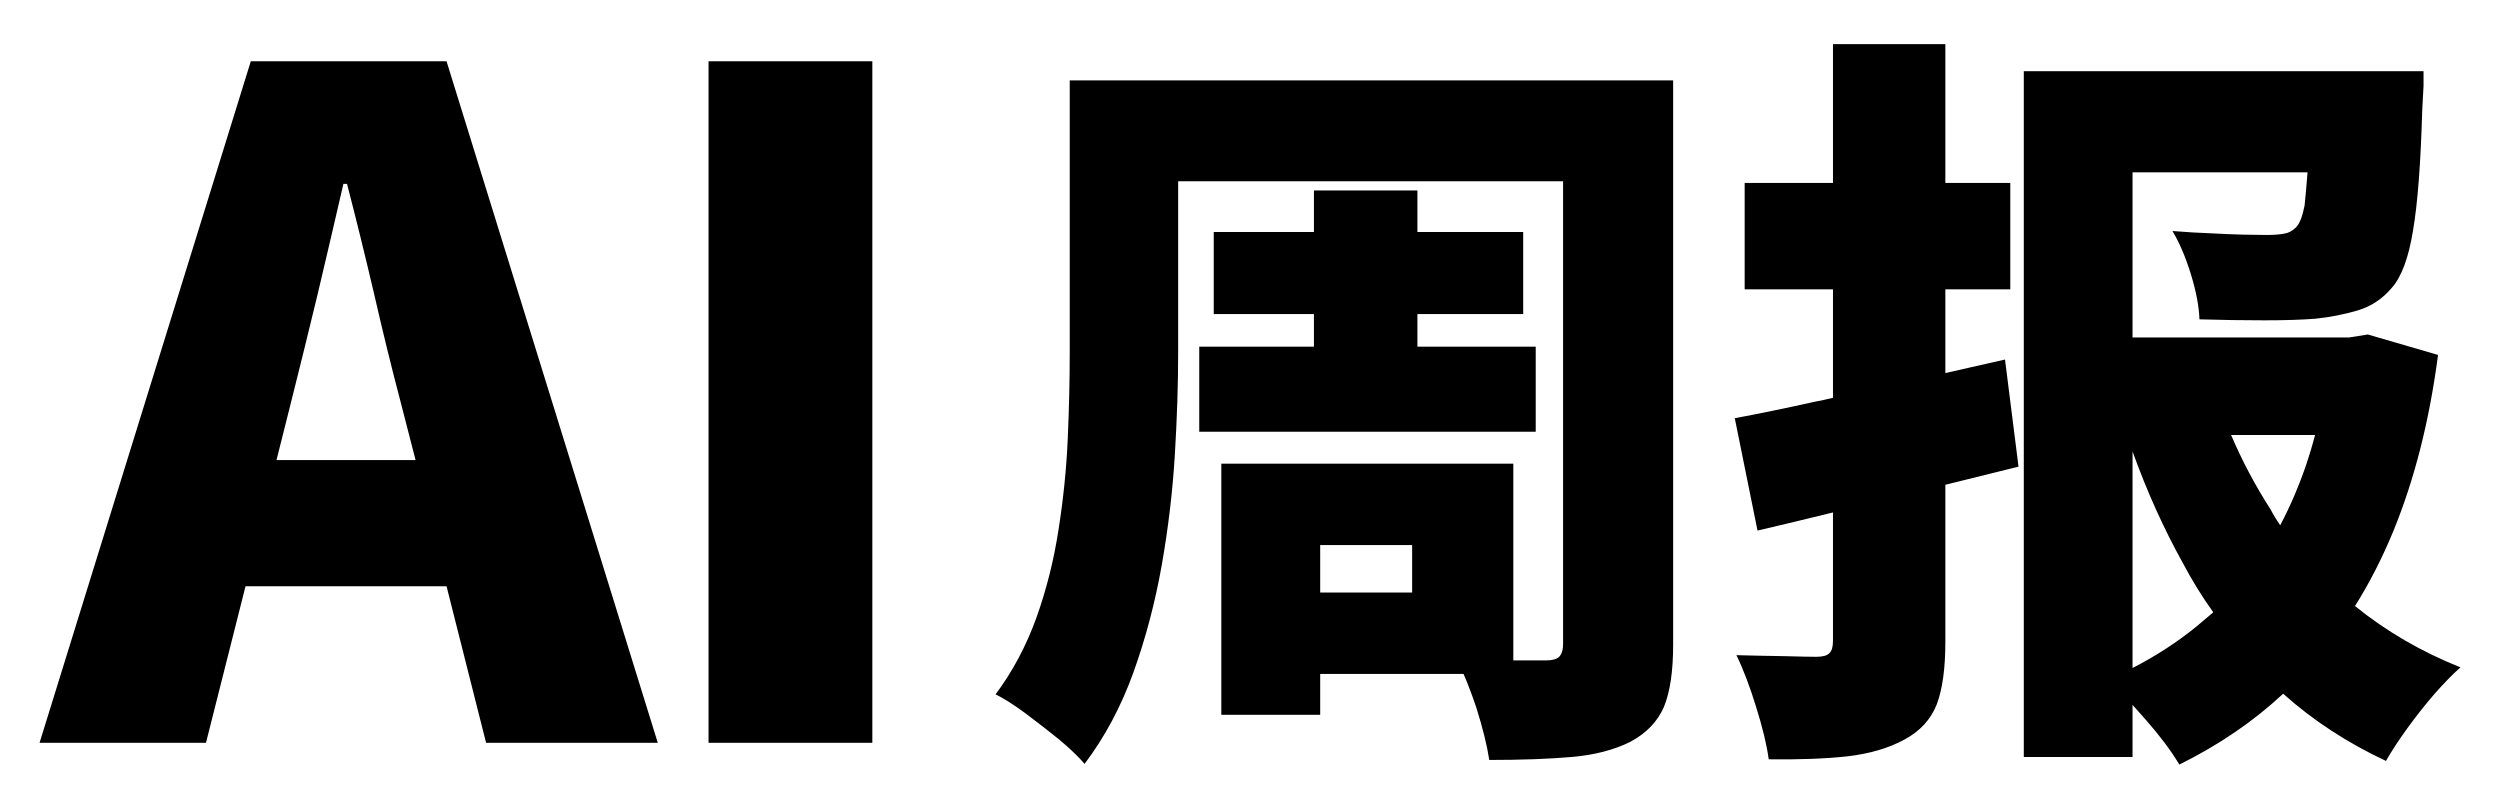
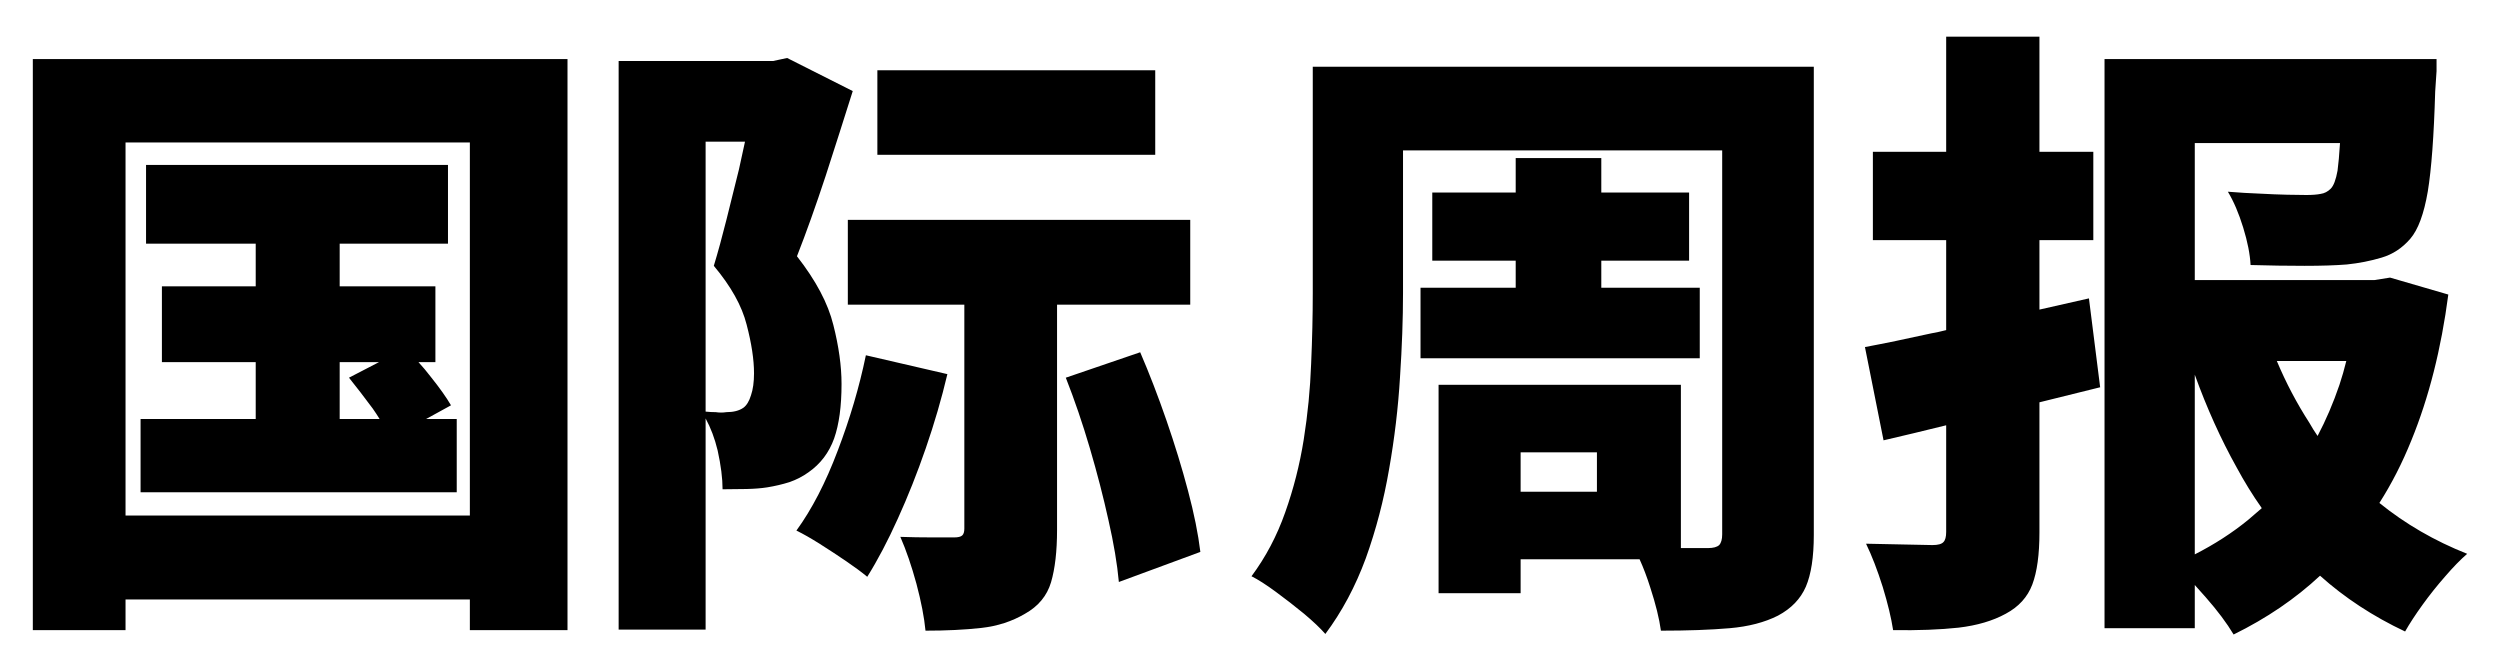
- <svg xmlns="http://www.w3.org/2000/svg" viewBox="0 -122.0 758.6 244.0">
-   <path id="accent" d="M62.5 103.4L12 103.4L76.1-103.4L135.5-103.4L199.6 103.4L147.5 103.4L135.5 55.9L74.5 55.9L62.5 103.4ZM83.9 17.6L126.1 17.6L121.6 0.1Q117.5-15.4 113.5-32.9Q109.4-50.4 105.3-66.2L105.3-66.2L104.2-66.2Q100.5-50.1 96.4-32.8Q92.2-15.4 88.3 0.1L88.3 0.1L83.9 17.6Z M264.7 103.4L215.0 103.4L215.0-103.4L264.7-103.4L264.7 103.4Z" />
-   <path id="ink" d="M324.6-14.8L324.6-97.6L507.7-97.6L507.7 73.6Q507.7 85.7 504.9 92.5Q502.0 99.2 494.7 103.1L494.7 103.1Q487.3 106.8 476.9 107.7Q466.5 108.6 451.9 108.6L451.9 108.6Q450.9 102.0 448.0 92.8L448.0 92.8Q446.1 87.1 444.1 82.5L444.1 82.5L400.6 82.5L400.6 94.9L370.6 94.9L370.6 18.7L459.2 18.7L459.2 78.4Q461.0 78.4 462.6 78.4L462.6 78.4L469.0 78.4Q472.0 78.4 473.1 77.3Q474.3 76.1 474.3 73.4L474.3 73.4L474.3-67.0L357.5-67.0L357.5-14.8Q357.5-0.8 356.5 15.9Q355.5 32.6 352.5 49.6Q349.5 66.5 343.9 82.1Q338.3 97.6 329.1 109.8L329.1 109.8Q326.4 106.6 321.4 102.4Q316.3 98.3 311.1 94.4Q305.8 90.5 302.1 88.7L302.1 88.7Q309.9 78.2 314.5 65.4Q319.1 52.5 321.2 38.7Q323.4 24.8 324.0 11.1Q324.6-2.6 324.6-14.8L324.6-14.8ZM368.3-26.7L368.3-51.6L398.7-51.6L398.7-64.2L430.1-64.2L430.1-51.6L462.2-51.6L462.2-26.7L430.1-26.7L430.1-16.8L466.0-16.8L466.0 9.0L363.9 9.0L363.9-16.8L398.7-16.8L398.7-26.7L368.3-26.7ZM400.6 43.4L400.6 57.8L428.5 57.8L428.5 43.4L400.6 43.4Z M614.1 107.7L614.1-100.4L735.4-100.4L735.4-96.0Q735.2-91.5 735.0-88.5L735.0-88.5Q734.3-64.2 732.2-52.0Q730.2-39.7 725.8-34.7Q721.5-29.6 715.4-27.8Q709.3-26.0 702.7-25.3L702.7-25.3Q696.5-24.8 687.1-24.8Q677.7-24.8 667.4-25.1L667.4-25.1Q667.2-31.0 664.8-38.8Q662.4-46.6 659.2-51.9L659.2-51.9Q665.4-51.4 670.9-51.2Q676.4-50.9 680.8-50.8Q685.3-50.7 687.8-50.7L687.8-50.7Q691.0-50.7 693.1-51.1Q695.1-51.4 696.7-53.0Q698.3-54.6 699.3-59.6L699.3-59.6Q699.7-63.3 700.2-69.7L700.2-69.7L647.1-69.7L647.1-19.6L712.8-19.6L718.5-20.5L739.8-14.3Q735.9 15.5 726.3 39.0L726.3 39.0Q721.2 51.4 714.6 61.9L714.6 61.9Q728.8 73.4 746.6 80.5L746.6 80.5Q743.0 83.7 738.6 88.7Q734.3 93.7 730.4 99.1Q726.5 104.5 724.0 108.9L724.0 108.9Q706.3 100.6 692.8 88.5L692.8 88.5Q679.3 101.1 661.3 110L661.3 110Q657.6 103.8 651.2 96.5L651.2 96.5Q649.1 94.2 647.1 91.9L647.1 91.9L647.1 107.7L614.1 107.7ZM533.3 39.0L526.4 4.9Q537.2 2.9 550.7-0.1L550.7-0.1Q553.4-0.6 556.2-1.3L556.2-1.3L556.2-34.2L529.4-34.2L529.4-66.5L556.2-66.5L556.2-108.6L590.3-108.6L590.3-66.5L610.0-66.5L610.0-34.2L590.3-34.2L590.3-8.8Q599.4-10.9 608.4-12.9L608.4-12.9L612.5 19.6Q601.5 22.3 590.3 25.1L590.3 25.1L590.3 72.7Q590.3 84.8 587.7 91.7Q585.0 98.6 577.9 102.4Q570.8 106.3 560.6 107.5Q550.4 108.6 536.7 108.4L536.7 108.4Q535.8 101.8 532.9 92.6Q530.1 83.4 526.9 76.8L526.9 76.8Q534.0 77.0 541.3 77.1Q548.6 77.3 551.1 77.3L551.1 77.3Q554.1 77.3 555.1 76.2Q556.2 75.2 556.2 72.5L556.2 72.5L556.2 33.5Q544.0 36.5 533.3 39.0L533.3 39.0ZM671.6 63.8L671.6 63.8Q666.5 56.7 662.4 48.9L662.4 48.9Q653.7 33.3 647.1 15.0L647.1 15.0L647.1 80.7Q657.8 75.2 666.5 68.1L666.5 68.1Q669.0 66.0 671.6 63.8ZM702.5 10.0L677.0 10.0Q682.1 21.9 689.0 32.6L689.0 32.6Q690.3 35.1 691.9 37.4L691.9 37.4Q696.5 28.7 699.9 18.7L699.9 18.7Q701.3 14.5 702.5 10.0L702.5 10.0Z" />
+ <svg xmlns="http://www.w3.org/2000/svg" viewBox="0 -122.0 914.1 244.0">
+   <path id="accent" d="M12 108.4L12-100.4L207.5-100.4L207.5 108.4L171.8 108.4L171.8 97.2L45.9 97.2L45.9 108.4L12 108.4ZM45.9 66.5L171.8 66.5L171.8-69.9L45.9-69.9L45.9 66.5ZM53.4-32.9L53.4-61.7L163.8-61.7L163.8-32.9L124.2-32.9L124.2-17.3L159.2-17.3L159.2 10.4L153.0 10.4Q155.3 12.9 157.6 15.9L157.6 15.9Q162.4 21.9 164.9 26.2L164.9 26.2L155.8 31.2L167.0 31.2L167.0 58.0L51.4 58.0L51.4 31.2L93.5 31.2L93.5 10.4L59.2 10.4L59.2-17.3L93.5-17.3L93.5-32.9L53.4-32.9ZM127.6 16.1L127.6 16.1L138.6 10.4L124.2 10.4L124.2 31.2L138.8 31.2Q137.7 29.4 136.3 27.4L136.3 27.4Q131.7 21.2 127.6 16.1Z M226.2 108.2L226.2-99.7L282.7-99.7L287.8-100.8L311.8-88.7Q307.2-74.1 301.9-57.7Q296.5-41.3 291.4-28.3L291.4-28.3Q301.8-15.0 304.7-3.2Q307.7 8.6 307.7 18.4L307.7 18.4Q307.7 30.6 305.0 38.3Q302.2 46.1 295.6 50.7L295.6 50.7Q292.4 53.0 288.6 54.3Q284.8 55.5 280.5 56.2L280.5 56.2Q277.3 56.7 273.0 56.8Q268.8 56.9 264.2 56.9L264.2 56.9Q264.2 50.9 262.4 42.7L262.4 42.7Q260.8 36.1 258.0 31.0L258.0 31.0L258.0 108.2L226.2 108.2ZM310.0-10.6L310.0-41.6L435.2-41.6L435.2-10.6L386.5-10.6L386.5 71.8Q386.5 83.4 384.3 90.9Q382.1 98.3 374.8 102.4L374.8 102.4Q367.7 106.6 358.8 107.6Q349.8 108.6 338.4 108.6L338.4 108.6Q337.7 101.3 335.1 91.5Q332.4 81.6 329.2 74.3L329.2 74.3Q334.9 74.5 340.9 74.5L340.9 74.5L348.9 74.5Q351.0 74.5 351.8 73.8Q352.6 73.1 352.6 71.3L352.6 71.3L352.6-10.6L310.0-10.6ZM320.8-65.4L320.8-96.3L422.4-96.3L422.4-65.4L320.8-65.4ZM389.7 16.1L389.7 16.1L416.9 6.8Q421.9 18.4 426.5 31.7Q431.1 45.0 434.4 57.5Q437.7 69.9 438.9 79.8L438.9 79.8L409.1 90.8Q408.2 80.9 405.3 68.2Q402.5 55.5 398.5 41.9Q394.5 28.3 389.7 16.1ZM316.6 7.9L316.6 7.9L346.4 14.8Q343.2 28.3 338.5 41.9Q333.8 55.5 328.3 67.6Q322.8 79.8 317.1 88.9L317.1 88.9Q314.1 86.4 309.4 83.2Q304.7 80.0 299.8 76.9Q294.9 73.8 291.2 72.0L291.2 72.0Q299.7 60.3 306.3 42.8Q313.0 25.3 316.6 7.9ZM272.4-70.2L272.4-70.2L258.0-70.2L258.0 28.5Q259.9 28.7 261.7 28.7L261.7 28.7Q263.7 29.0 265.6 28.7L265.6 28.7Q269.5 28.7 271.8 27.1L271.8 27.1Q273.6 25.8 274.6 22.5Q275.7 19.3 275.7 14.5L275.7 14.5Q275.7 7.0 273.0-3.3Q270.4-13.6 261.0-24.8L261.0-24.8Q263.3-32.4 265.6-41.6Q267.9-50.7 270.2-60.1L270.2-60.1Q271.3-65.4 272.4-70.2Z" />
+   <path id="ink" d="M480.0-14.8L480.0-97.6L663.2-97.6L663.2 73.6Q663.2 85.7 660.3 92.5Q657.4 99.2 650.1 103.1L650.1 103.1Q642.8 106.8 632.4 107.7Q621.9 108.6 607.3 108.6L607.3 108.6Q606.4 102.0 603.4 92.8L603.4 92.8Q601.6 87.1 599.5 82.5L599.5 82.5L556.0 82.5L556.0 94.9L526.0 94.9L526.0 18.7L614.6 18.7L614.6 78.4Q616.5 78.4 618.1 78.4L618.1 78.4L624.5 78.4Q627.4 78.4 628.6 77.3Q629.7 76.1 629.7 73.4L629.7 73.4L629.7-67.0L513.0-67.0L513.0-14.8Q513.0-0.8 511.9 15.9Q510.9 32.6 507.9 49.6Q505.0 66.5 499.4 82.1Q493.7 97.6 484.6 109.8L484.6 109.8Q481.8 106.6 476.8 102.4Q471.8 98.3 466.5 94.4Q461.2 90.5 457.6 88.7L457.6 88.7Q465.4 78.2 469.9 65.4Q474.5 52.5 476.7 38.7Q478.9 24.8 479.4 11.1Q480.0-2.6 480.0-14.8L480.0-14.8ZM523.7-26.7L523.7-51.6L554.2-51.6L554.2-64.2L585.5-64.2L585.5-51.6L617.6-51.6L617.6-26.7L585.5-26.7L585.5-16.8L621.5-16.8L621.5 9.0L519.4 9.0L519.4-16.8L554.2-16.8L554.2-26.7L523.7-26.7ZM556.0 43.4L556.0 57.8L583.9 57.8L583.9 43.4L556.0 43.4Z M769.5 107.7L769.5-100.4L890.9-100.4L890.9-96.0Q890.6-91.5 890.4-88.5L890.4-88.5Q889.7-64.2 887.7-52.0Q885.6-39.7 881.3-34.7Q876.9-29.6 870.8-27.8Q864.8-26.0 858.1-25.3L858.1-25.3Q852.0-24.8 842.6-24.8Q833.2-24.8 822.9-25.1L822.9-25.1Q822.6-31.0 820.2-38.8Q817.8-46.6 814.6-51.9L814.6-51.9Q820.8-51.4 826.3-51.2Q831.8-50.9 836.3-50.8Q840.7-50.7 843.3-50.7L843.3-50.7Q846.5-50.7 848.5-51.1Q850.6-51.4 852.2-53.0Q853.8-54.6 854.7-59.6L854.7-59.6Q855.2-63.3 855.6-69.7L855.6-69.7L802.5-69.7L802.5-19.6L868.2-19.6L873.9-20.5L895.2-14.3Q891.3 15.5 881.7 39.0L881.7 39.0Q876.7 51.4 870.0 61.9L870.0 61.9Q884.2 73.4 902.1 80.5L902.1 80.5Q898.4 83.7 894.1 88.7Q889.7 93.7 885.8 99.1Q881.9 104.5 879.4 108.9L879.4 108.9Q861.8 100.6 848.3 88.5L848.3 88.5Q834.8 101.1 816.7 110L816.7 110Q813.0 103.8 806.6 96.5L806.6 96.5Q804.6 94.2 802.5 91.9L802.5 91.9L802.5 107.7L769.5 107.7ZM688.7 39.0L681.9 4.9Q692.6 2.9 706.1-0.1L706.1-0.1Q708.9-0.6 711.6-1.3L711.6-1.3L711.6-34.2L684.8-34.2L684.8-66.5L711.6-66.5L711.6-108.6L745.7-108.6L745.7-66.5L765.4-66.5L765.4-34.2L745.7-34.2L745.7-8.8Q754.9-10.9 763.8-12.9L763.8-12.9L767.9 19.6Q756.9 22.3 745.7 25.1L745.7 25.1L745.7 72.7Q745.7 84.8 743.1 91.7Q740.5 98.6 733.4 102.4Q726.3 106.3 716.1 107.5Q705.9 108.6 692.2 108.4L692.2 108.4Q691.2 101.8 688.4 92.6Q685.5 83.4 682.3 76.8L682.3 76.8Q689.4 77.0 696.7 77.1Q704.1 77.3 706.6 77.3L706.6 77.3Q709.6 77.3 710.6 76.2Q711.6 75.2 711.6 72.5L711.6 72.5L711.6 33.5Q699.5 36.5 688.7 39.0L688.7 39.0ZM827.0 63.8L827.0 63.8Q822.0 56.7 817.8 48.9L817.8 48.9Q809.1 33.3 802.5 15.0L802.5 15.0L802.5 80.7Q813.3 75.2 822.0 68.1L822.0 68.1Q824.5 66.0 827.0 63.8ZM857.9 10.0L832.5 10.0Q837.5 21.9 844.4 32.6L844.4 32.6Q845.8 35.1 847.4 37.4L847.4 37.4Q852.0 28.7 855.4 18.7L855.4 18.7Q856.8 14.5 857.9 10.0L857.9 10.0Z" />
</svg>
